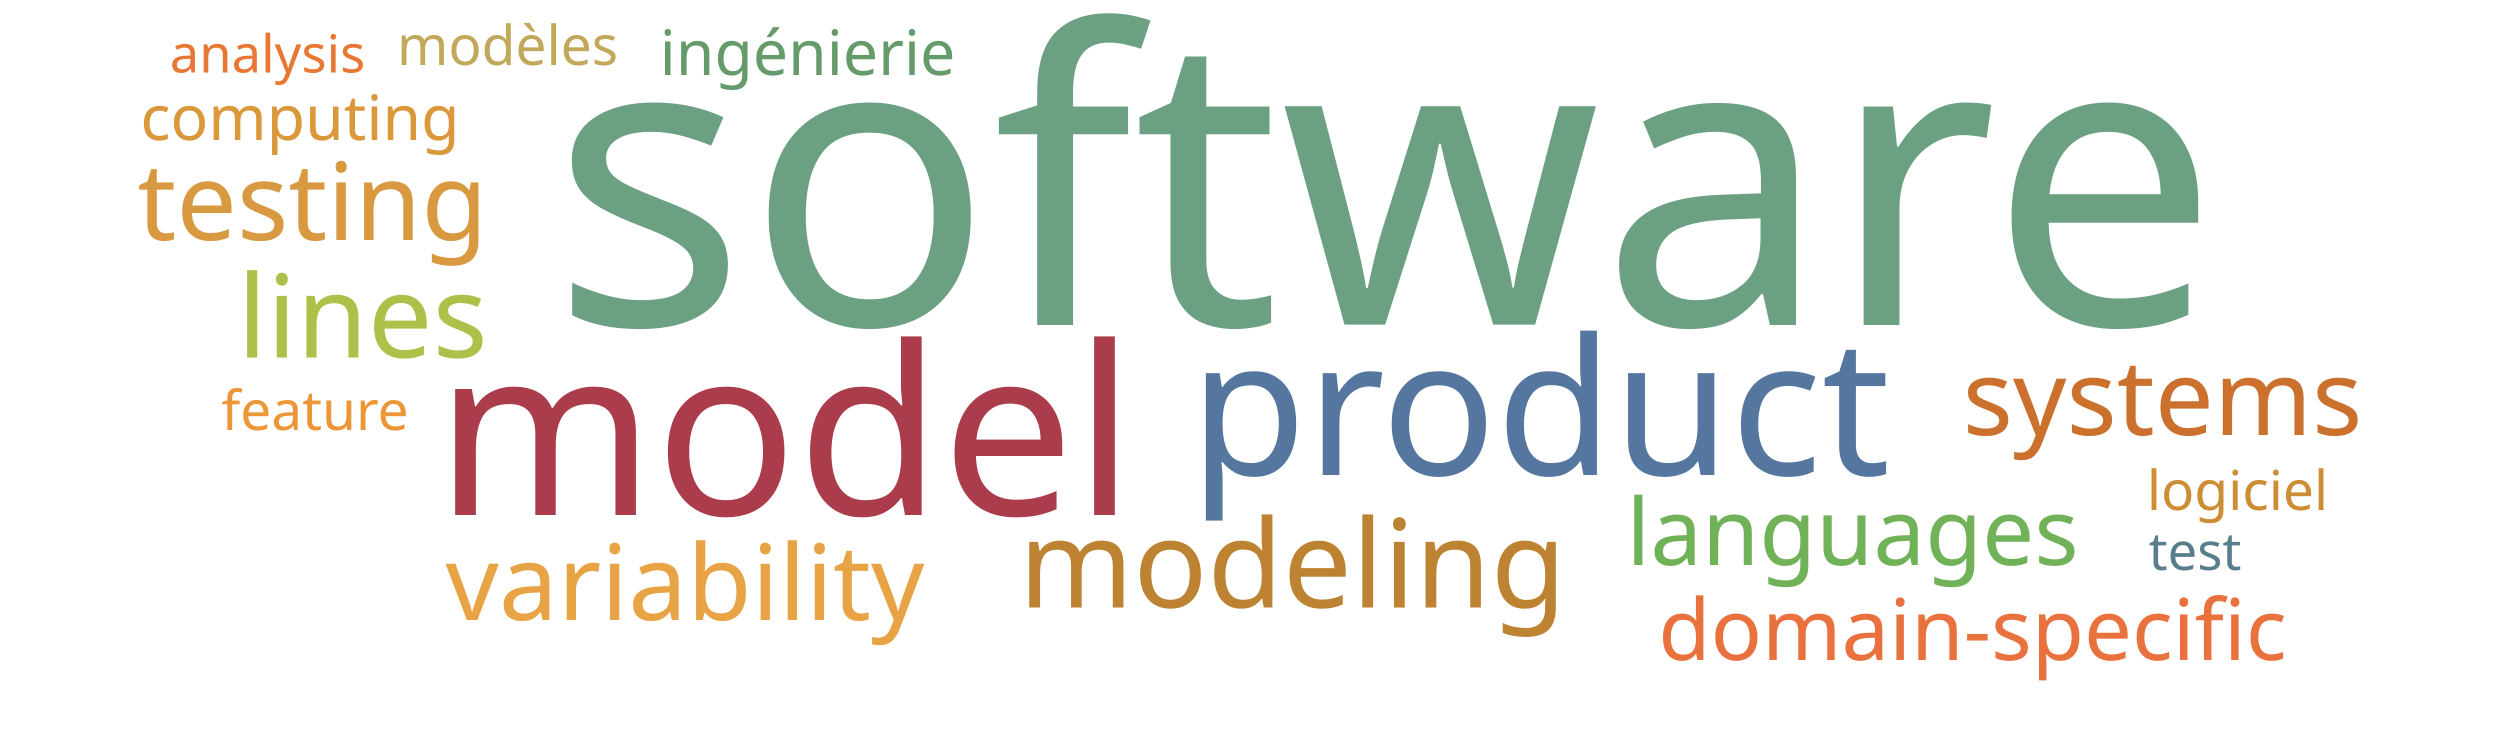
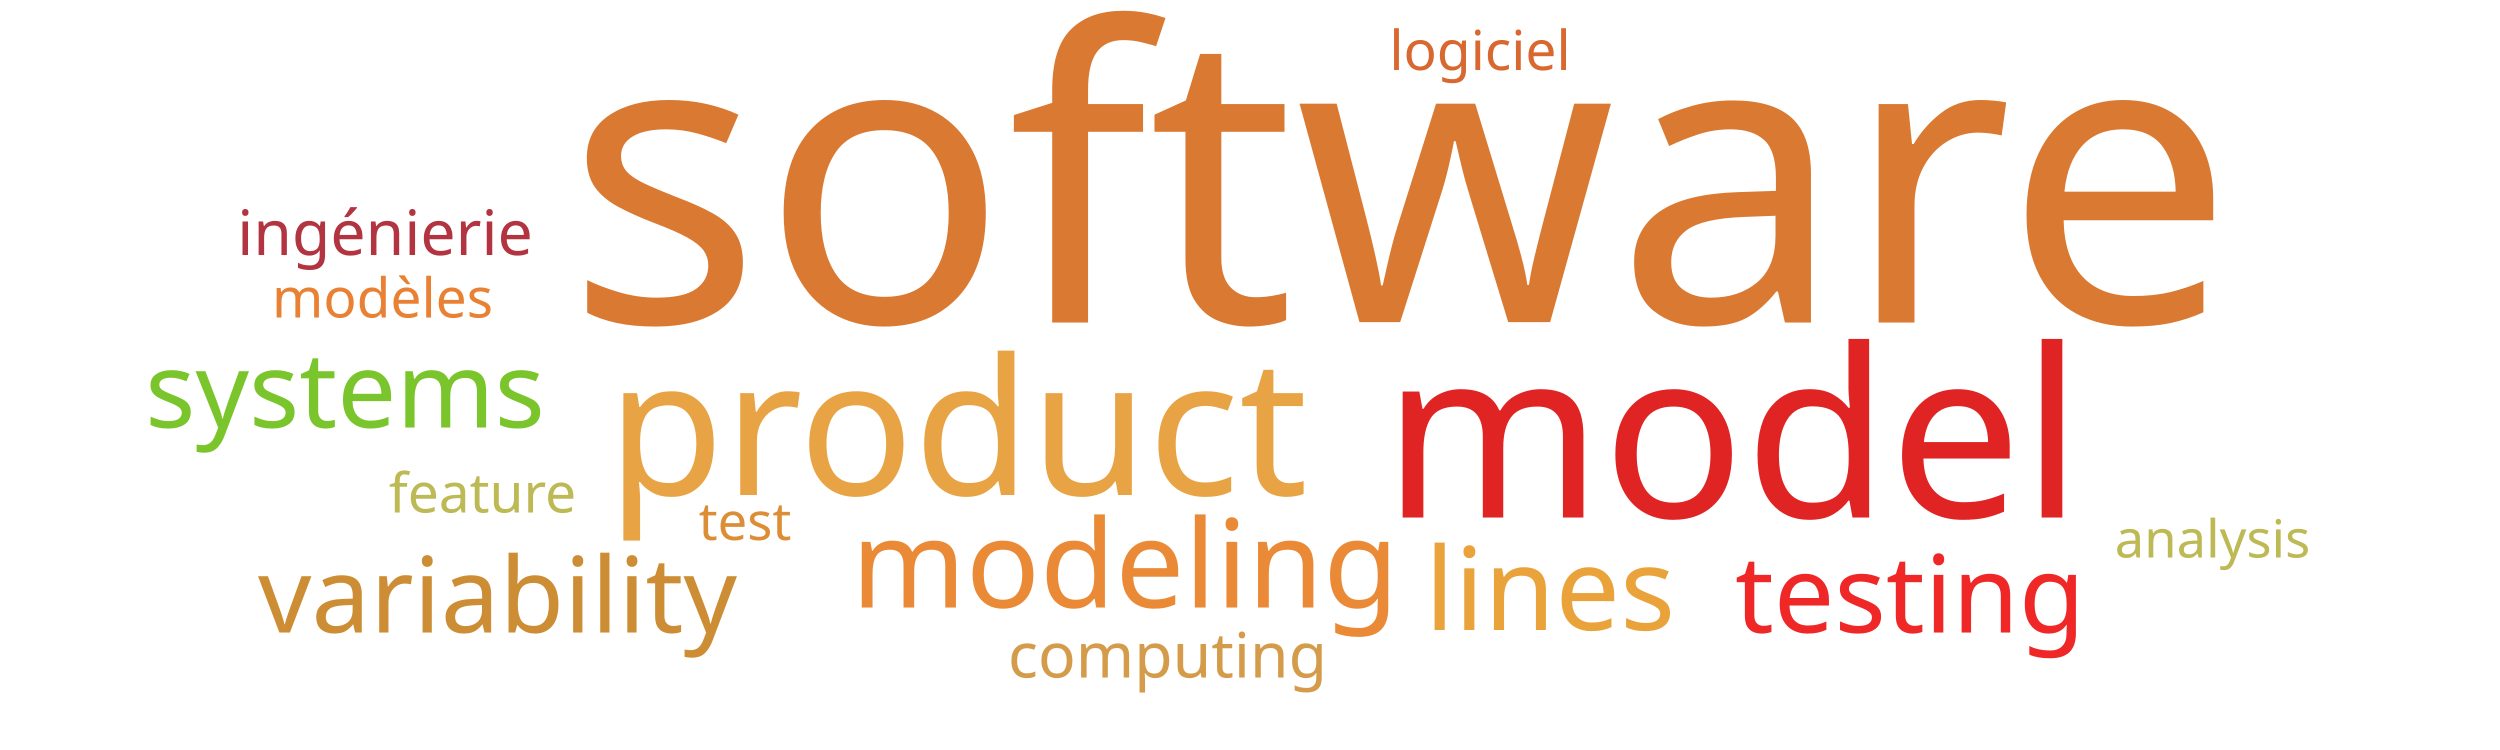
<svg xmlns="http://www.w3.org/2000/svg" width="1000" height="300">
  <g transform="translate(500, 150)">
-     <text text-anchor="middle" style="font-family: Impact; font-size: 163px; fill: #6ba083" transform="translate(54,-20)rotate(0)">software</text>
-     <text text-anchor="middle" style="font-family: Impact; font-size: 94px; fill: #ab3c4b" transform="translate(-186,56)rotate(0)">model</text>
-     <text text-anchor="middle" style="font-family: Impact; font-size: 76px; fill: #55769e" transform="translate(116,40)rotate(0)">product</text>
-     <text text-anchor="middle" style="font-family: Impact; font-size: 49px; fill: #bd8332" transform="translate(17,93)rotate(0)">modeling</text>
-     <text text-anchor="middle" style="font-family: Impact; font-size: 46px; fill: #adc14a" transform="translate(-355,-7)rotate(0)">lines</text>
-     <text text-anchor="middle" style="font-family: Impact; font-size: 43px; fill: #d89940" transform="translate(-375,-54)rotate(0)">testing</text>
-     <text text-anchor="middle" style="font-family: Impact; font-size: 42px; fill: #e8a444" transform="translate(-226,98)rotate(0)">variability</text>
-     <text text-anchor="middle" style="font-family: Impact; font-size: 42px; fill: #cb702d" transform="translate(365,24)rotate(0)">systems</text>
-     <text text-anchor="middle" style="font-family: Impact; font-size: 37px; fill: #71b258" transform="translate(241,76)rotate(0)">languages</text>
-     <text text-anchor="middle" style="font-family: Impact; font-size: 34px; fill: #e9713e" transform="translate(289,114)rotate(0)">domain-specific</text>
-     <text text-anchor="middle" style="font-family: Impact; font-size: 25px; fill: #659b6b" transform="translate(-177,-120)rotate(0)">ingénierie</text>
-     <text text-anchor="middle" style="font-family: Impact; font-size: 25px; fill: #da983a" transform="translate(-380,-94)rotate(0)">computing</text>
-     <text text-anchor="middle" style="font-family: Impact; font-size: 22px; fill: #c1a85a" transform="translate(-297,-124)rotate(0)">modèles</text>
-     <text text-anchor="middle" style="font-family: Impact; font-size: 22px; fill: #cc8d34" transform="translate(395,54)rotate(0)">logiciel</text>
-     <text text-anchor="middle" style="font-family: Impact; font-size: 22px; fill: #ec9637" transform="translate(-374,22)rotate(0)">feature</text>
-     <text text-anchor="middle" style="font-family: Impact; font-size: 21px; fill: #e87733" transform="translate(-393,-121)rotate(0)">analysis</text>
-     <text text-anchor="middle" style="font-family: Impact; font-size: 21px; fill: #587e8c" transform="translate(378,78)rotate(0)">test</text>
+     <text text-anchor="middle" style="font-family: Impact; font-size: 163px; fill: #da7931" transform="translate(60,-21)rotate(0)">software</text>
+     <text text-anchor="middle" style="font-family: Impact; font-size: 94px; fill: #e02424" transform="translate(193,57)rotate(0)">model</text>
+     <text text-anchor="middle" style="font-family: Impact; font-size: 76px; fill: #e8a444" transform="translate(-117,48)rotate(0)">product</text>
+     <text text-anchor="middle" style="font-family: Impact; font-size: 49px; fill: #ea8a37" transform="translate(-50,93)rotate(0)">modeling</text>
+     <text text-anchor="middle" style="font-family: Impact; font-size: 46px; fill: #eaa23b" transform="translate(120,102)rotate(0)">lines</text>
+     <text text-anchor="middle" style="font-family: Impact; font-size: 43px; fill: #ef2727" transform="translate(264,103)rotate(0)">testing</text>
+     <text text-anchor="middle" style="font-family: Impact; font-size: 42px; fill: #cc8d34" transform="translate(-301,103)rotate(0)">variability</text>
+     <text text-anchor="middle" style="font-family: Impact; font-size: 42px; fill: #7ac52c" transform="translate(-362,21)rotate(0)">systems</text>
+     <text text-anchor="middle" style="font-family: Impact; font-size: 25px; fill: #b23440" transform="translate(-346,-48)rotate(0)">ingénierie</text>
+     <text text-anchor="middle" style="font-family: Impact; font-size: 25px; fill: #d49c4a" transform="translate(-33,121)rotate(0)">computing</text>
+     <text text-anchor="middle" style="font-family: Impact; font-size: 22px; fill: #e98135" transform="translate(-347,-23)rotate(0)">modèles</text>
+     <text text-anchor="middle" style="font-family: Impact; font-size: 22px; fill: #d8682f" transform="translate(92,-122)rotate(0)">logiciel</text>
+     <text text-anchor="middle" style="font-family: Impact; font-size: 22px; fill: #bdb954" transform="translate(-307,55)rotate(0)">feature</text>
+     <text text-anchor="middle" style="font-family: Impact; font-size: 21px; fill: #bdb954" transform="translate(385,73)rotate(0)">analysis</text>
+     <text text-anchor="middle" style="font-family: Impact; font-size: 21px; fill: #dc8e37" transform="translate(-202,66)rotate(0)">test</text>
  </g>
</svg>
